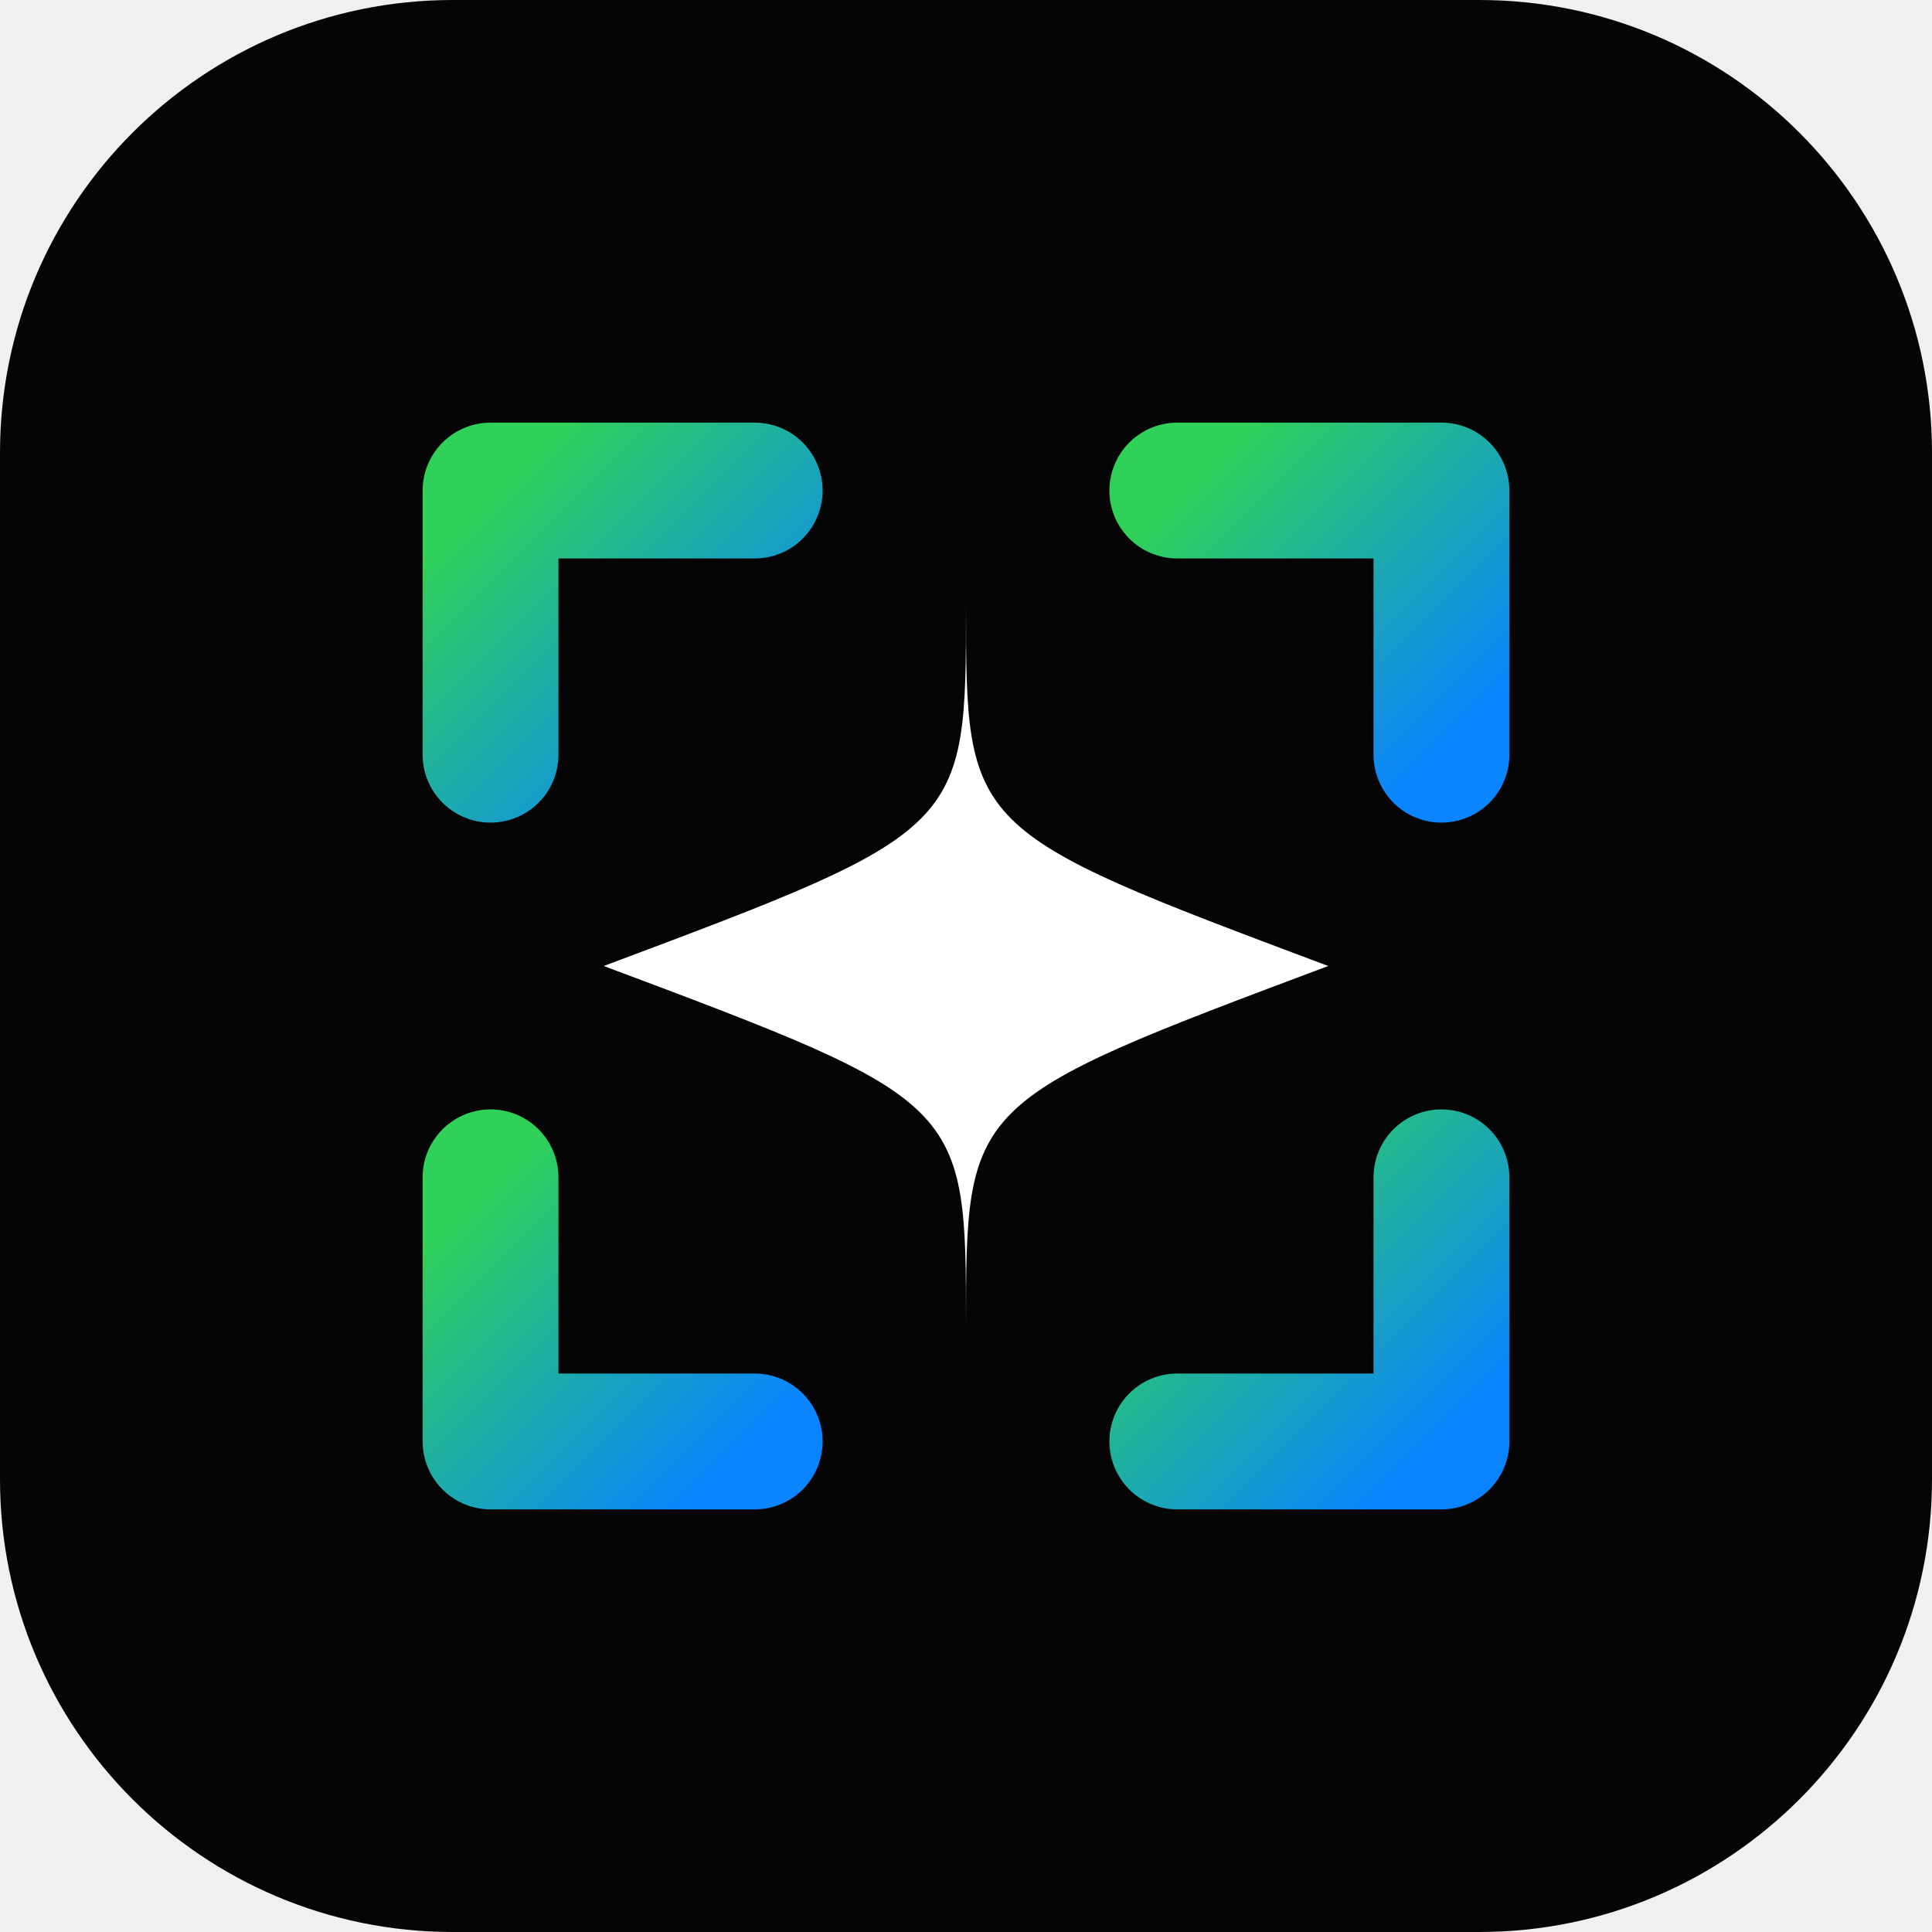
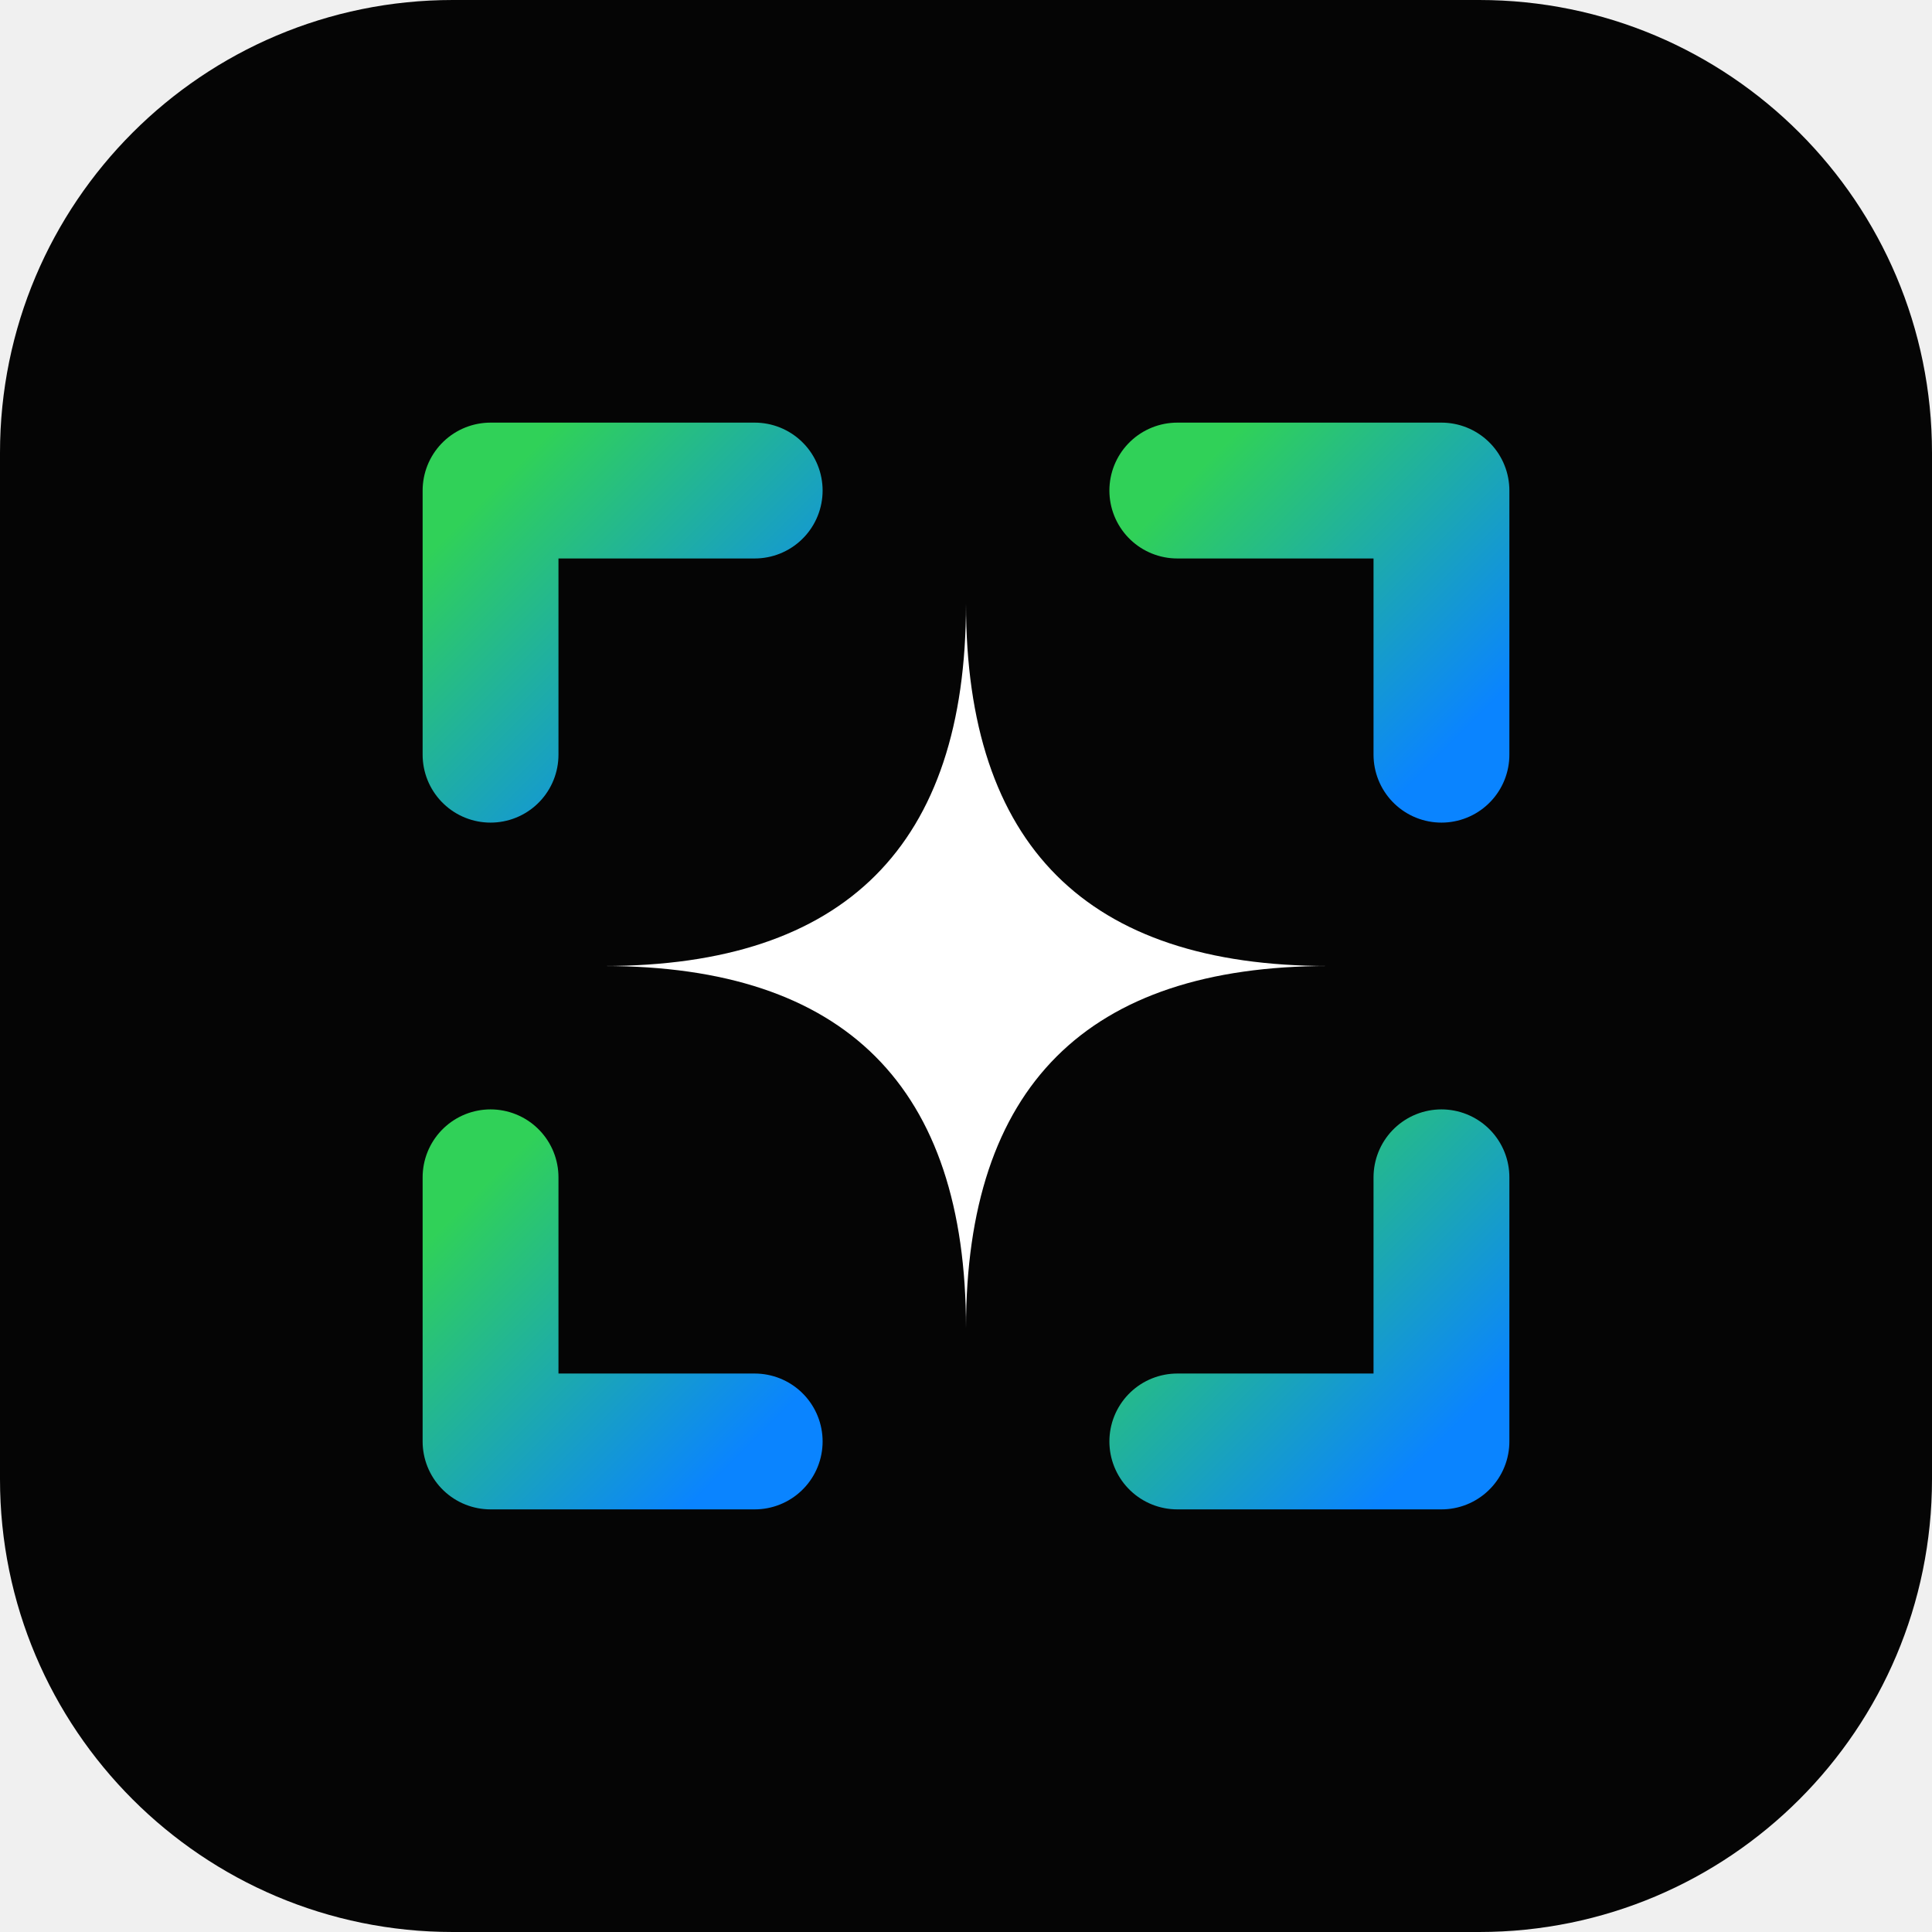
<svg xmlns="http://www.w3.org/2000/svg" viewBox="0 0 512 512">
  <defs>
    <linearGradient id="grad" x1="0%" y1="0%" x2="100%" y2="100%">
      <stop offset="0%" stop-color="#30d158" />
      <stop offset="100%" stop-color="#0a84ff" />
    </linearGradient>
  </defs>
  <rect width="512" height="512" rx="120" fill="#050505" />
  <path d="M130 130 L200 130 M130 130 L130 200" stroke="url(#grad)" stroke-width="36" stroke-linecap="round" fill="none" />
  <path d="M382 130 L312 130 M382 130 L382 200" stroke="url(#grad)" stroke-width="36" stroke-linecap="round" fill="none" />
  <path d="M130 382 L200 382 M130 382 L130 312" stroke="url(#grad)" stroke-width="36" stroke-linecap="round" fill="none" />
  <path d="M382 382 L312 382 M382 382 L382 312" stroke="url(#grad)" stroke-width="36" stroke-linecap="round" fill="none" />
-   <path d="M256 160 C256 220 256 220 352 256 C256 292 256 292 256 352 C256 292 256 292 160 256 C256 220 256 220 256 160 Z" fill="#ffffff" />
+   <path d="M256 160 Q256 256 352 256 Q256 256 256 352 Q256 256 160 256 Q256 256 256 160 Z" fill="#ffffff" />
</svg>
